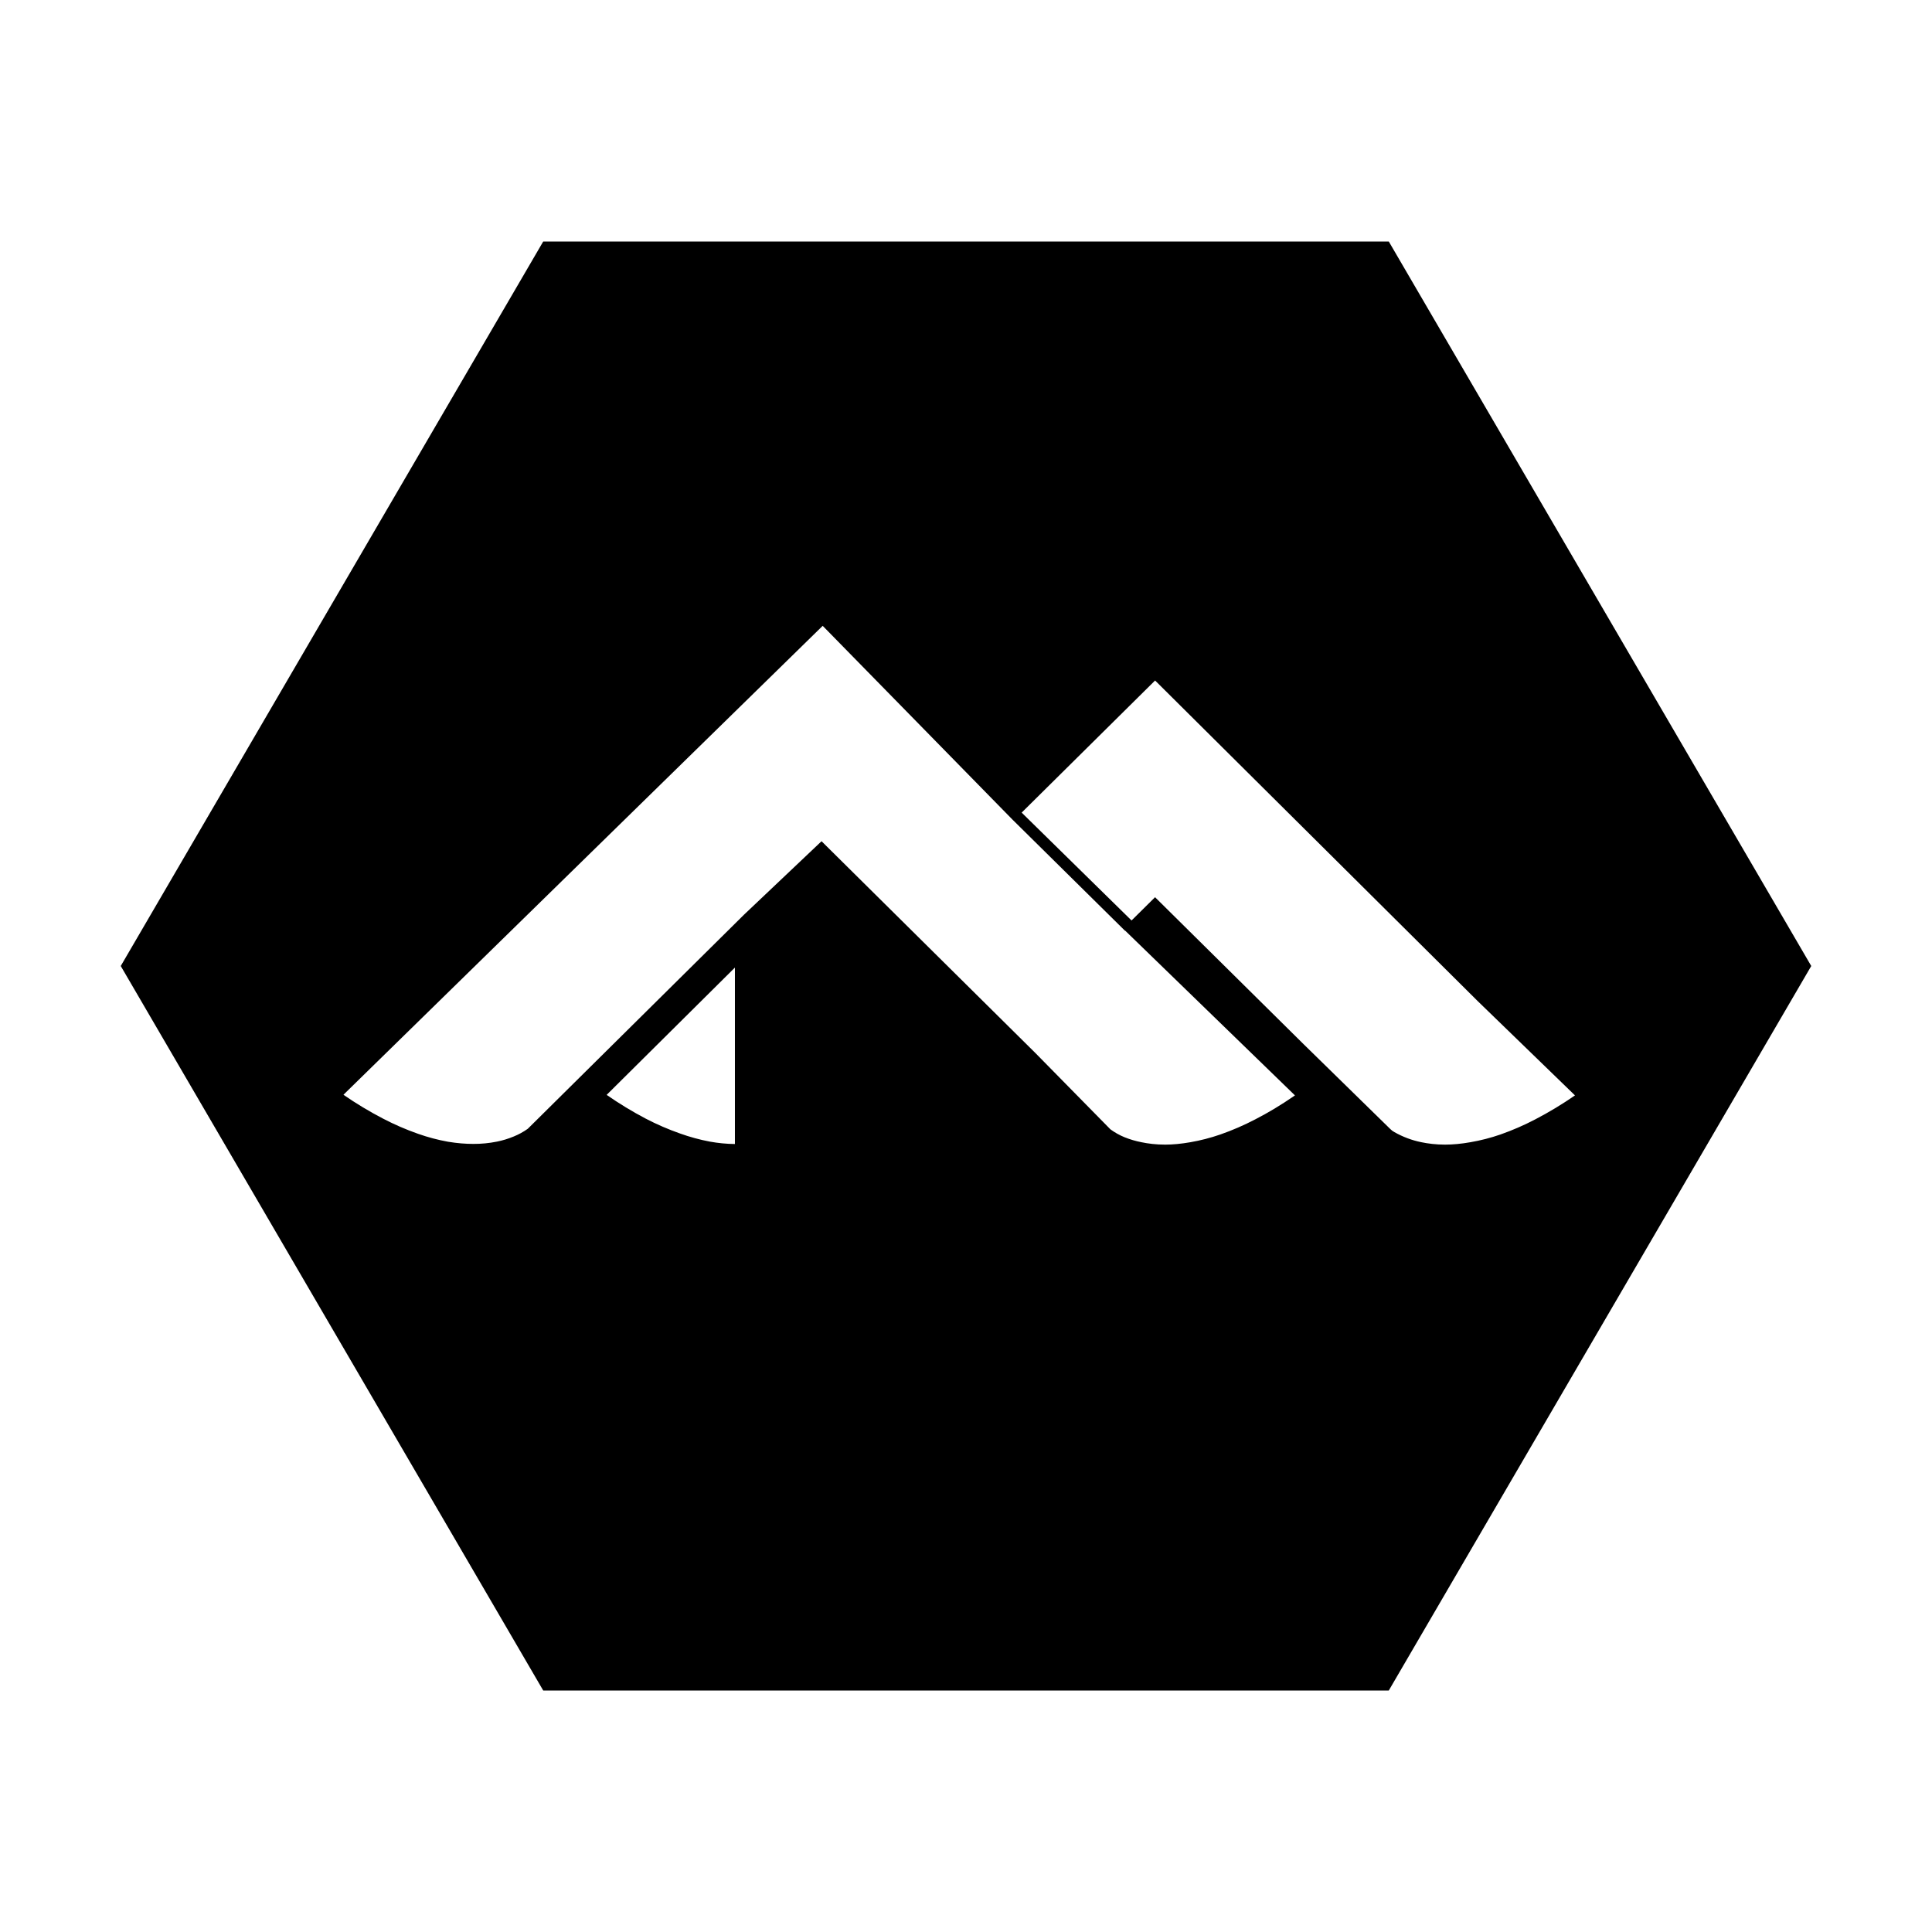
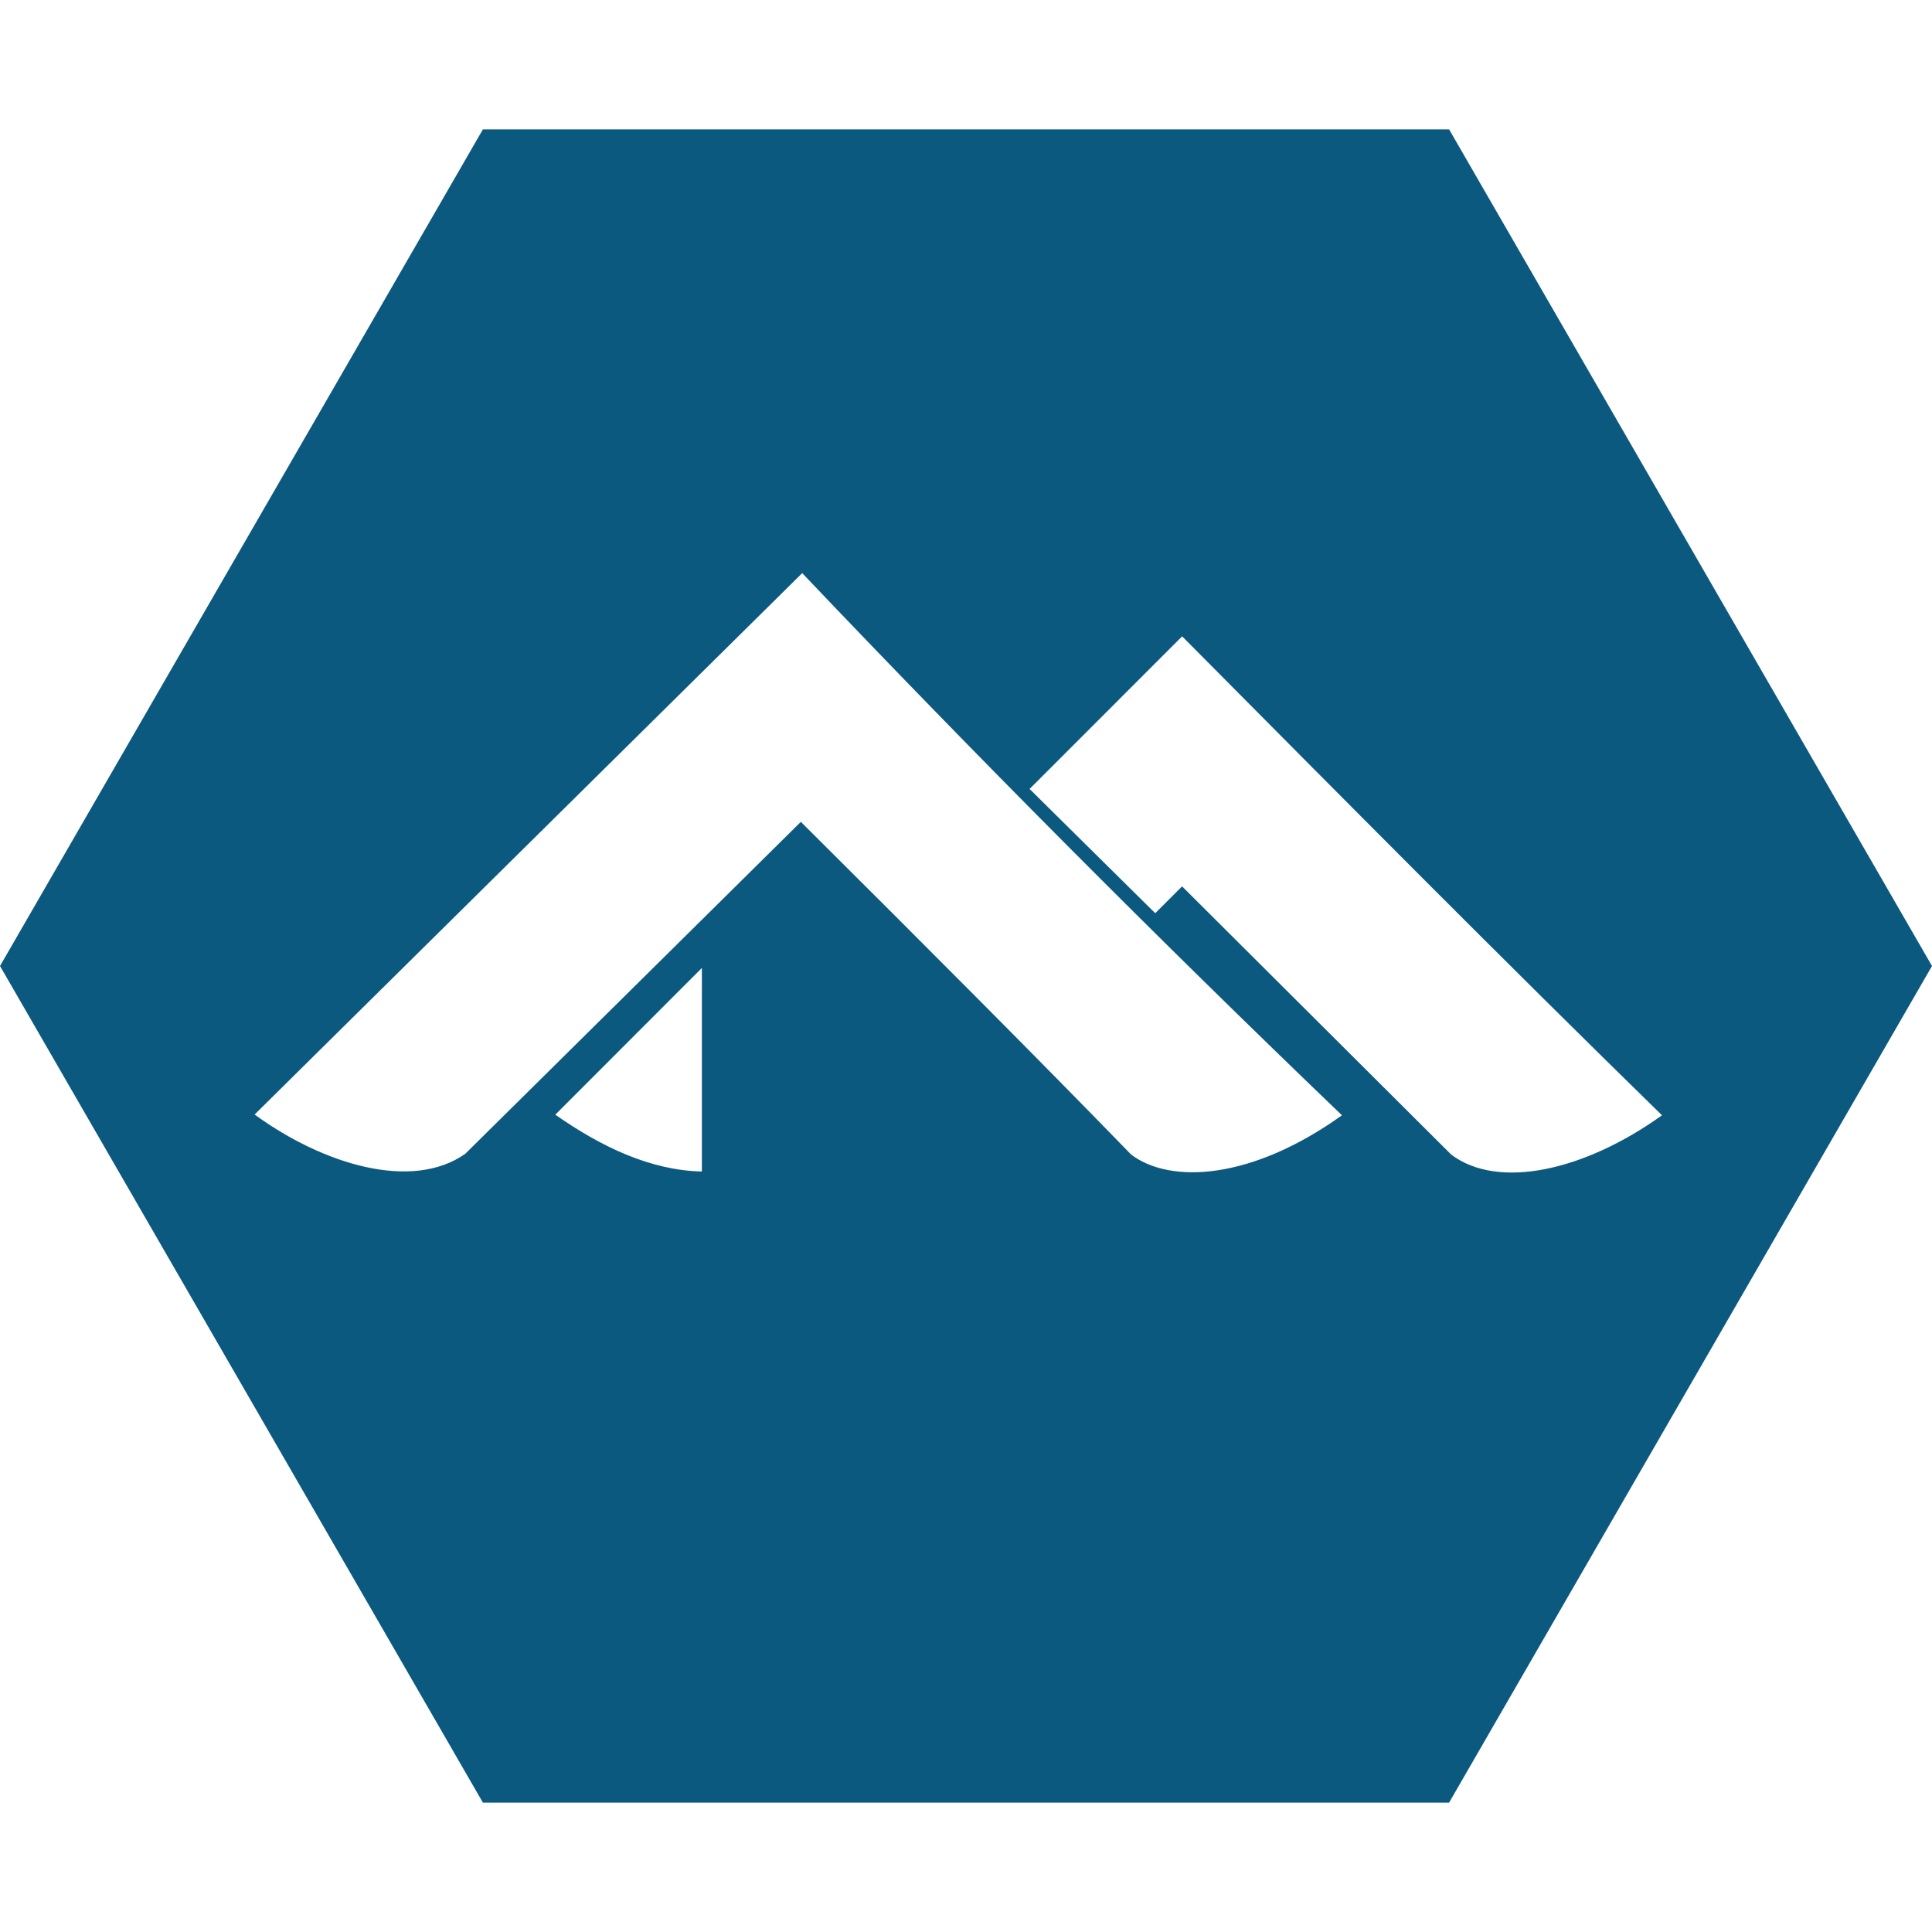
- <svg xmlns="http://www.w3.org/2000/svg" t="1722765331776" class="icon" viewBox="0 0 1024 1024" version="1.1" p-id="6352" data-spm-anchor-id="a313x.search_index.0.i4.788e3a81mWLyYr" width="512" height="512">
-   <path d="M287.915 128L64 512l223.915 384h448.171L960 512 736.085 128H287.915z m148.117 203.691l100.608 102.72 59.648 58.923 0.085-0.064 89.984 87.317c-7.467 5.163-14.421 9.301-21.035 12.693-5.973 3.115-12.16 5.803-18.517 8.021a101.888 101.888 0 0 1-15.851 4.096c-4.907 0.853-9.344 1.28-13.376 1.28-4.864 0-9.045-0.533-12.608-1.28a49.429 49.429 0 0 1-8.96-2.645 35.584 35.584 0 0 1-7.467-4.181l-39.659-40.341-113.451-112.363-41.067 38.912-114.624 113.493a36.48 36.48 0 0 1-7.467 4.096 47.936 47.936 0 0 1-8.853 2.709 62.507 62.507 0 0 1-12.608 1.216c-4.032 0-8.469-0.341-13.376-1.152a101.717 101.717 0 0 1-15.851-4.203 140.373 140.373 0 0 1-18.517-8.021 195.627 195.627 0 0 1-21.035-12.672l253.995-248.533z m176.213 29.013l170.944 169.877 51.584 50.005a196.395 196.395 0 0 1-21.035 12.693 140.224 140.224 0 0 1-18.453 8.021 101.333 101.333 0 0 1-15.915 4.096c-4.843 0.853-9.365 1.28-13.44 1.28-4.8 0-8.981-0.533-12.587-1.28a48.277 48.277 0 0 1-14.357-5.397 8.875 8.875 0 0 1-1.984-1.472l-45.995-45.013-78.805-77.973-12.459 12.331-58.24-57.173 70.784-70.08-0.043 0.085z m-222.72 152.213v93.44a80.213 80.213 0 0 1-13.312-1.28 103.936 103.936 0 0 1-15.744-4.288 139.051 139.051 0 0 1-18.219-7.893 195.136 195.136 0 0 1-20.715-12.587l67.925-67.413 0.043 0.021z" p-id="6353" data-spm-anchor-id="a313x.search_index.0.i3.788e3a81mWLyYr" class="selected" />
+ <svg xmlns="http://www.w3.org/2000/svg" t="1738497370084" class="icon" viewBox="0 0 1024 1024" version="1.1" p-id="5360" width="200" height="200">
+   <path d="M768.042 68.554H255.96L0 512l255.958 443.446H768.04L1024 512 768.042 68.554zM294.324 590.804l77.684-77.766v107.88c-27.258-0.584-53.366-13.084-77.684-30.114z m305.21 21.148c-47.492-48.964-108.654-110.284-175.068-176.356l-177.876 175.95c-28.038 19.74-74.84 5.954-111.64-20.818l290.238-286.96c91.828 96.592 187.14 192.388 286.072 287.36-47.716 34.202-90.76 36.622-111.726 20.824z m169.63 0l-142.636-142.156-14.23 14.228-66.598-65.868 80.86-80.88c86.214 86.862 170.924 172.352 254.328 253.852-41.138 29.496-86.764 39.622-111.724 20.824z" fill="#0C597F" p-id="5361" />
</svg>
